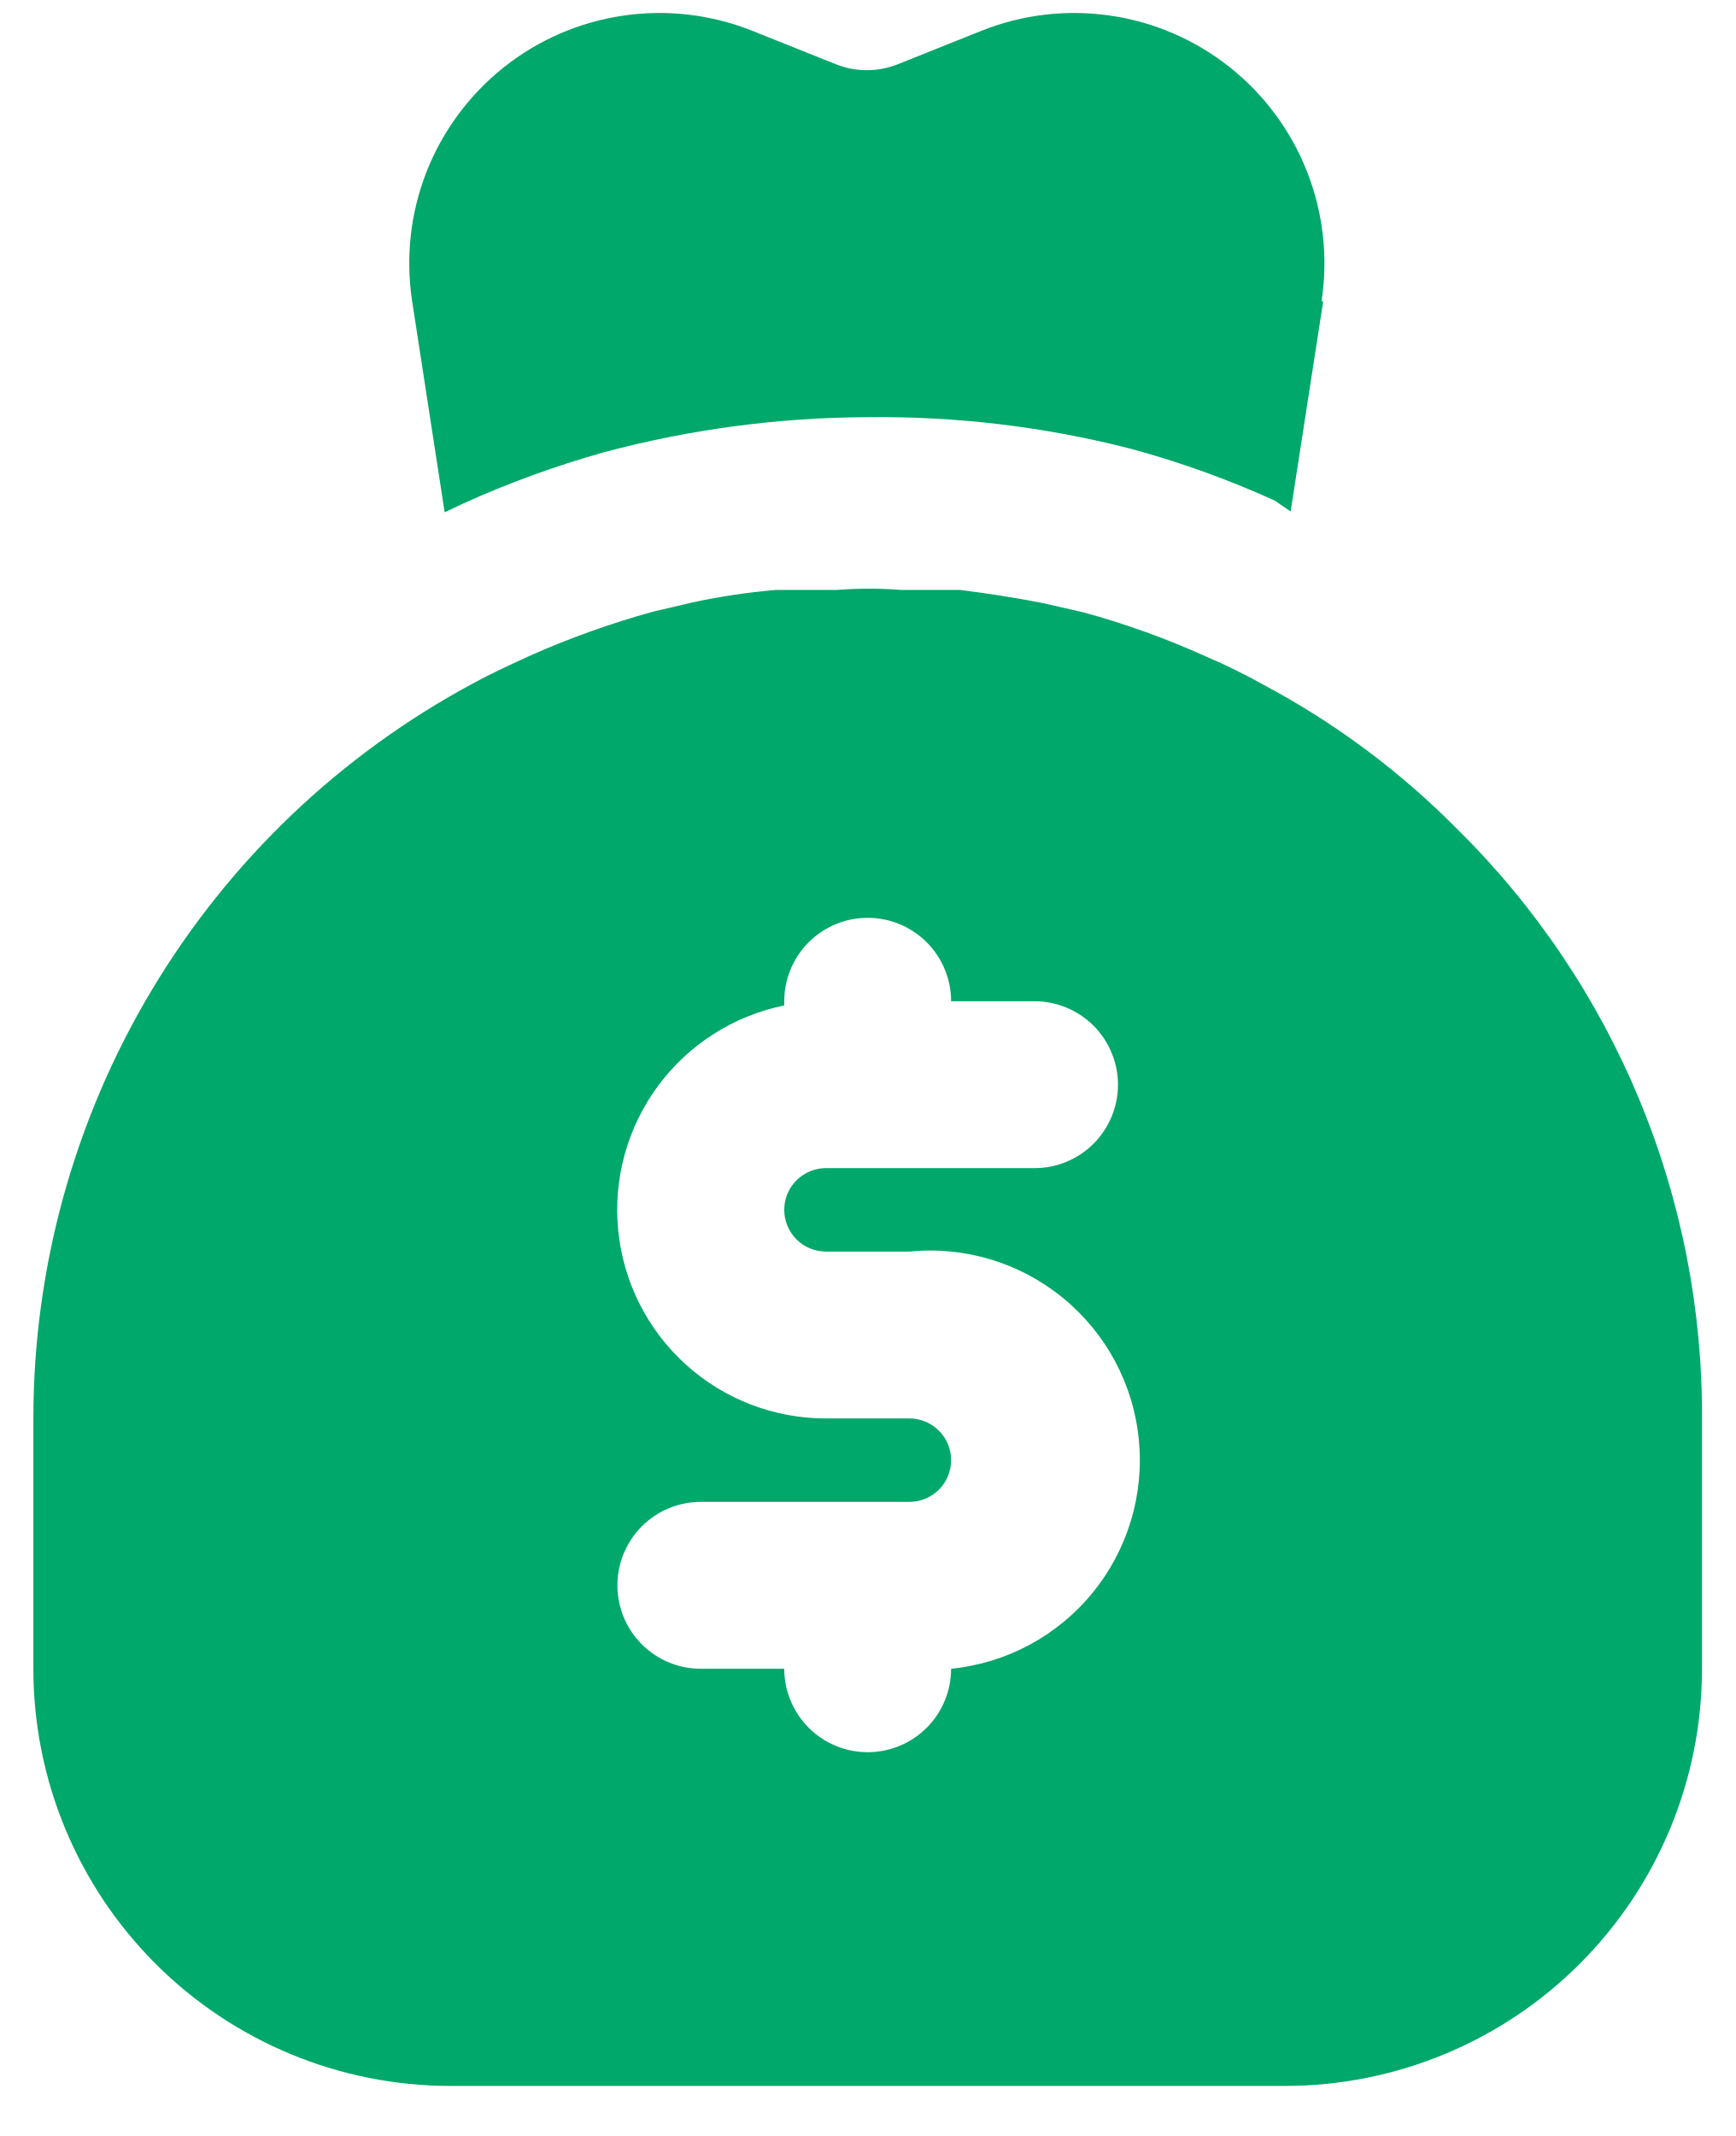
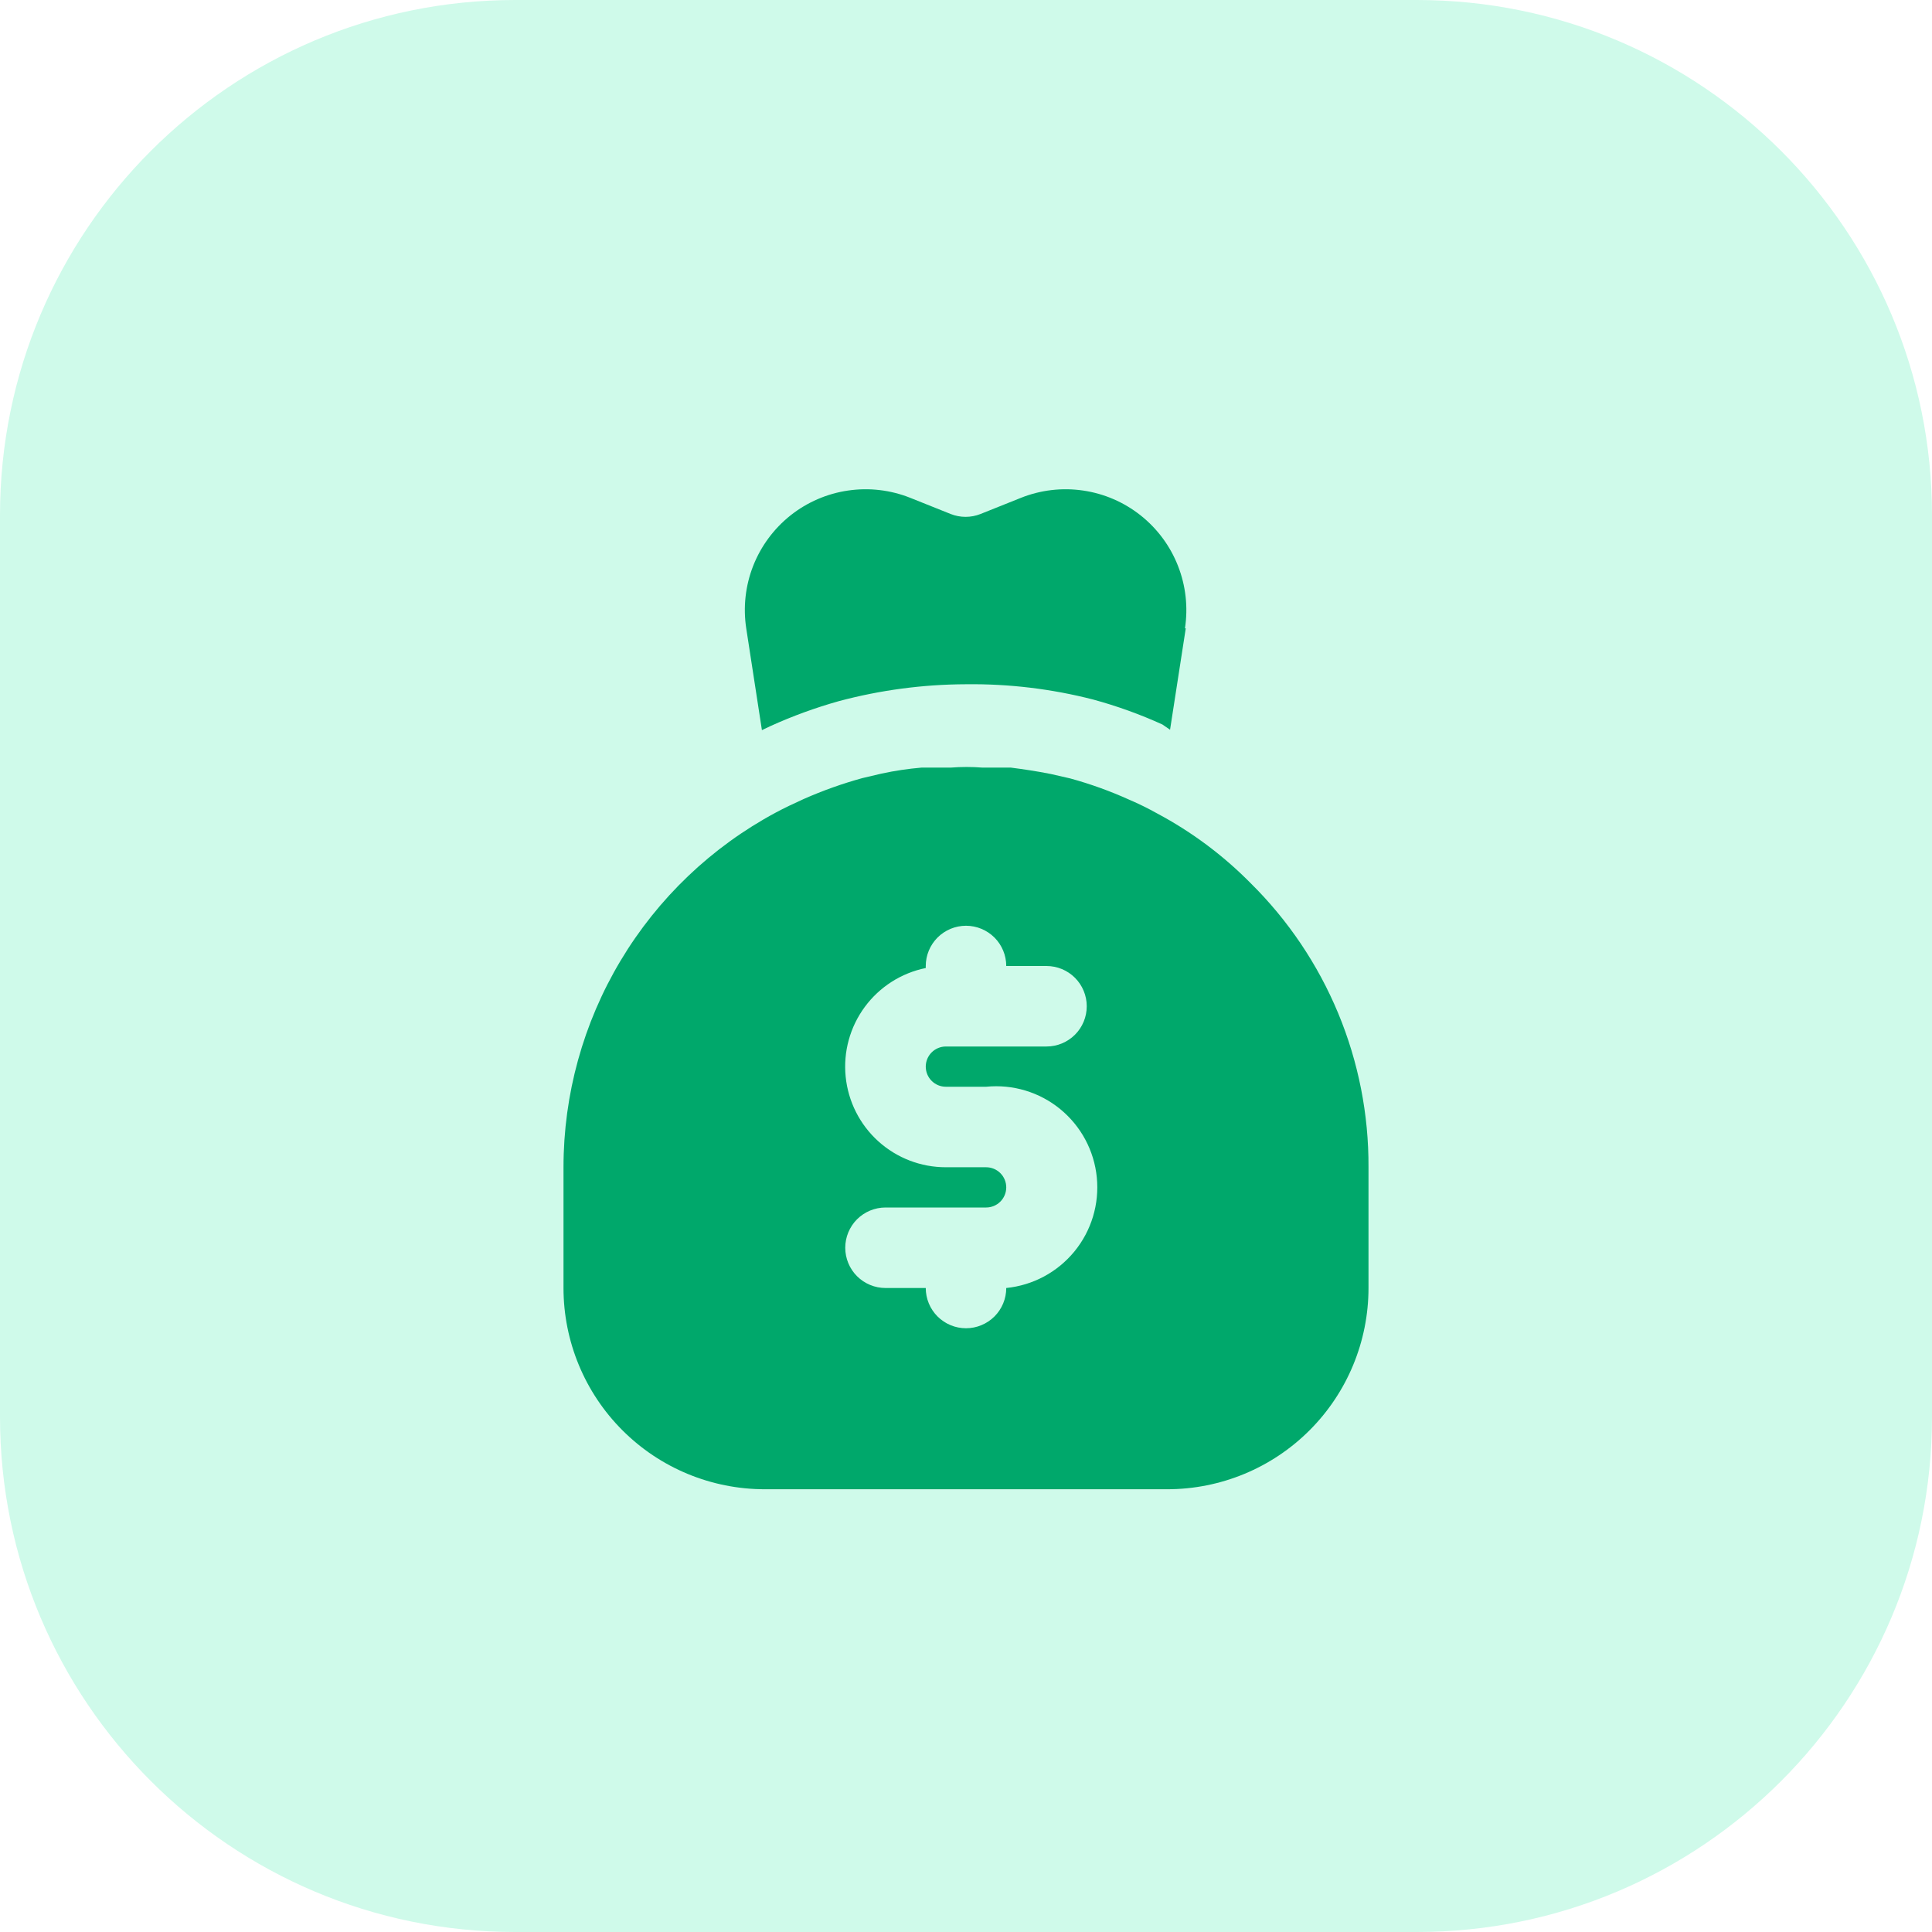
- <svg xmlns="http://www.w3.org/2000/svg" width="26" height="32" viewBox="0 0 26 32" fill="none">
-   <g id="salary">
-     <g id="Salary">
-       <path id="Vector" d="M21.837 12.425C20.985 11.562 20.008 10.833 18.938 10.263C18.658 10.106 18.37 9.964 18.075 9.838C17.481 9.569 16.866 9.347 16.238 9.175L15.637 9.038C15.2 8.95 14.775 8.888 14.387 8.838H13.8H13.5C13.18 8.813 12.858 8.813 12.537 8.838H12.262H11.8H11.625C11.205 8.874 10.787 8.936 10.375 9.025L9.787 9.163C9.164 9.334 8.554 9.552 7.963 9.813C7.662 9.95 7.362 10.088 7.088 10.238C5.097 11.306 3.433 12.895 2.273 14.834C1.113 16.773 0.5 18.991 0.5 21.25V25C0.5 26.658 1.158 28.247 2.331 29.42C3.503 30.592 5.092 31.25 6.75 31.25H19.25C20.908 31.25 22.497 30.592 23.669 29.42C24.841 28.247 25.5 26.658 25.5 25V21.25C25.508 19.609 25.188 17.984 24.559 16.468C23.93 14.953 23.005 13.578 21.837 12.425V12.425ZM12.375 18.75H13.625C14.454 18.667 15.282 18.917 15.926 19.445C16.571 19.972 16.98 20.734 17.062 21.563C17.145 22.391 16.896 23.219 16.368 23.864C15.841 24.509 15.079 24.917 14.25 25C14.25 25.332 14.118 25.65 13.884 25.884C13.649 26.119 13.332 26.25 13 26.25C12.668 26.25 12.351 26.119 12.116 25.884C11.882 25.65 11.75 25.332 11.75 25H10.5C10.168 25 9.851 24.869 9.616 24.634C9.382 24.4 9.25 24.082 9.25 23.75C9.25 23.419 9.382 23.101 9.616 22.866C9.851 22.632 10.168 22.5 10.5 22.5H13.625C13.791 22.5 13.95 22.434 14.067 22.317C14.184 22.2 14.25 22.041 14.25 21.875C14.25 21.709 14.184 21.55 14.067 21.433C13.95 21.316 13.791 21.25 13.625 21.25H12.375C11.6 21.251 10.852 20.964 10.277 20.444C9.702 19.925 9.341 19.21 9.263 18.439C9.185 17.668 9.396 16.896 9.856 16.272C10.316 15.648 10.991 15.217 11.75 15.063V15C11.75 14.669 11.882 14.351 12.116 14.116C12.351 13.882 12.668 13.75 13 13.75C13.332 13.75 13.649 13.882 13.884 14.116C14.118 14.351 14.25 14.669 14.25 15H15.5C15.832 15 16.149 15.132 16.384 15.366C16.618 15.601 16.75 15.919 16.75 16.25C16.75 16.582 16.618 16.9 16.384 17.134C16.149 17.369 15.832 17.5 15.5 17.5H12.375C12.209 17.5 12.05 17.566 11.933 17.683C11.816 17.8 11.75 17.959 11.75 18.125C11.75 18.291 11.816 18.45 11.933 18.567C12.05 18.684 12.209 18.75 12.375 18.75Z" fill="#00A86B" />
-       <path id="Vector_2" d="M19.825 4.513L19.337 7.663L19.1 7.5C18.405 7.184 17.686 6.925 16.95 6.725C15.66 6.393 14.332 6.234 13 6.25C11.666 6.254 10.338 6.431 9.05 6.775C8.323 6.979 7.612 7.238 6.925 7.55L6.662 7.675L6.175 4.513C6.075 3.859 6.149 3.191 6.39 2.575C6.632 1.959 7.032 1.419 7.55 1.007C8.067 0.596 8.685 0.329 9.339 0.234C9.993 0.138 10.661 0.217 11.275 0.463L12.525 0.963C12.822 1.081 13.153 1.081 13.45 0.963L14.7 0.463C15.314 0.217 15.982 0.138 16.636 0.234C17.29 0.329 17.907 0.596 18.425 1.007C18.943 1.419 19.343 1.959 19.584 2.575C19.826 3.191 19.9 3.859 19.8 4.513H19.825Z" fill="#00A86B" />
-     </g>
-   </g>
+ <svg xmlns="http://www.w3.org/2000/svg" width="60" height="60" viewBox="0 0 60 60" fill="none">
+   <rect width="60" height="60" rx="16" fill="#CFFAEA" />
+   <path d="M38.837 27.425C37.985 26.562 37.008 25.833 35.938 25.263C35.658 25.106 35.37 24.964 35.075 24.838C34.481 24.569 33.866 24.347 33.237 24.175L32.638 24.038C32.2 23.95 31.775 23.888 31.387 23.838H30.8H30.5C30.18 23.813 29.858 23.813 29.538 23.838H29.262H28.8H28.625C28.205 23.874 27.787 23.936 27.375 24.025L26.788 24.163C26.164 24.334 25.554 24.552 24.962 24.813C24.663 24.95 24.363 25.088 24.087 25.238C22.097 26.306 20.433 27.895 19.273 29.834C18.113 31.773 17.5 33.99 17.5 36.25V40C17.5 41.658 18.159 43.248 19.331 44.42C20.503 45.592 22.092 46.25 23.75 46.25H36.25C37.908 46.25 39.497 45.592 40.669 44.42C41.842 43.248 42.5 41.658 42.5 40V36.25C42.508 34.609 42.188 32.984 41.559 31.468C40.93 29.953 40.005 28.578 38.837 27.425V27.425ZM29.375 33.75H30.625C31.454 33.667 32.282 33.917 32.926 34.444C33.571 34.972 33.98 35.734 34.062 36.563C34.145 37.391 33.896 38.219 33.368 38.864C32.841 39.508 32.079 39.917 31.25 40C31.25 40.332 31.118 40.65 30.884 40.884C30.649 41.118 30.331 41.25 30 41.25C29.669 41.25 29.351 41.118 29.116 40.884C28.882 40.65 28.75 40.332 28.75 40H27.5C27.169 40 26.851 39.868 26.616 39.634C26.382 39.4 26.25 39.082 26.25 38.75C26.25 38.419 26.382 38.101 26.616 37.866C26.851 37.632 27.169 37.5 27.5 37.5H30.625C30.791 37.5 30.95 37.434 31.067 37.317C31.184 37.2 31.25 37.041 31.25 36.875C31.25 36.709 31.184 36.55 31.067 36.433C30.95 36.316 30.791 36.25 30.625 36.25H29.375C28.6 36.251 27.852 35.964 27.277 35.444C26.702 34.925 26.341 34.21 26.263 33.439C26.185 32.668 26.396 31.896 26.856 31.272C27.316 30.648 27.991 30.217 28.75 30.063V30C28.75 29.669 28.882 29.351 29.116 29.116C29.351 28.882 29.669 28.75 30 28.75C30.331 28.75 30.649 28.882 30.884 29.116C31.118 29.351 31.25 29.669 31.25 30H32.5C32.831 30 33.15 30.132 33.384 30.366C33.618 30.601 33.75 30.919 33.75 31.25C33.75 31.582 33.618 31.9 33.384 32.134C33.15 32.368 32.831 32.5 32.5 32.5H29.375C29.209 32.5 29.05 32.566 28.933 32.683C28.816 32.8 28.75 32.959 28.75 33.125C28.75 33.291 28.816 33.45 28.933 33.567C29.05 33.684 29.209 33.75 29.375 33.75Z" fill="#00A86B" />
+   <path d="M36.825 19.513L36.337 22.663L36.1 22.5C35.405 22.184 34.686 21.925 33.95 21.725C32.66 21.393 31.332 21.234 30 21.25C28.666 21.254 27.338 21.431 26.05 21.775C25.323 21.979 24.613 22.238 23.925 22.55L23.662 22.675L23.175 19.513C23.075 18.859 23.149 18.191 23.39 17.575C23.632 16.959 24.032 16.419 24.549 16.007C25.067 15.596 25.685 15.329 26.339 15.234C26.993 15.138 27.661 15.217 28.275 15.463L29.525 15.963C29.822 16.081 30.153 16.081 30.45 15.963L31.7 15.463C32.314 15.217 32.982 15.138 33.636 15.234C34.29 15.329 34.907 15.596 35.425 16.007C35.943 16.419 36.343 16.959 36.584 17.575C36.826 18.191 36.9 18.859 36.8 19.513H36.825Z" fill="#00A86B" />
</svg>
